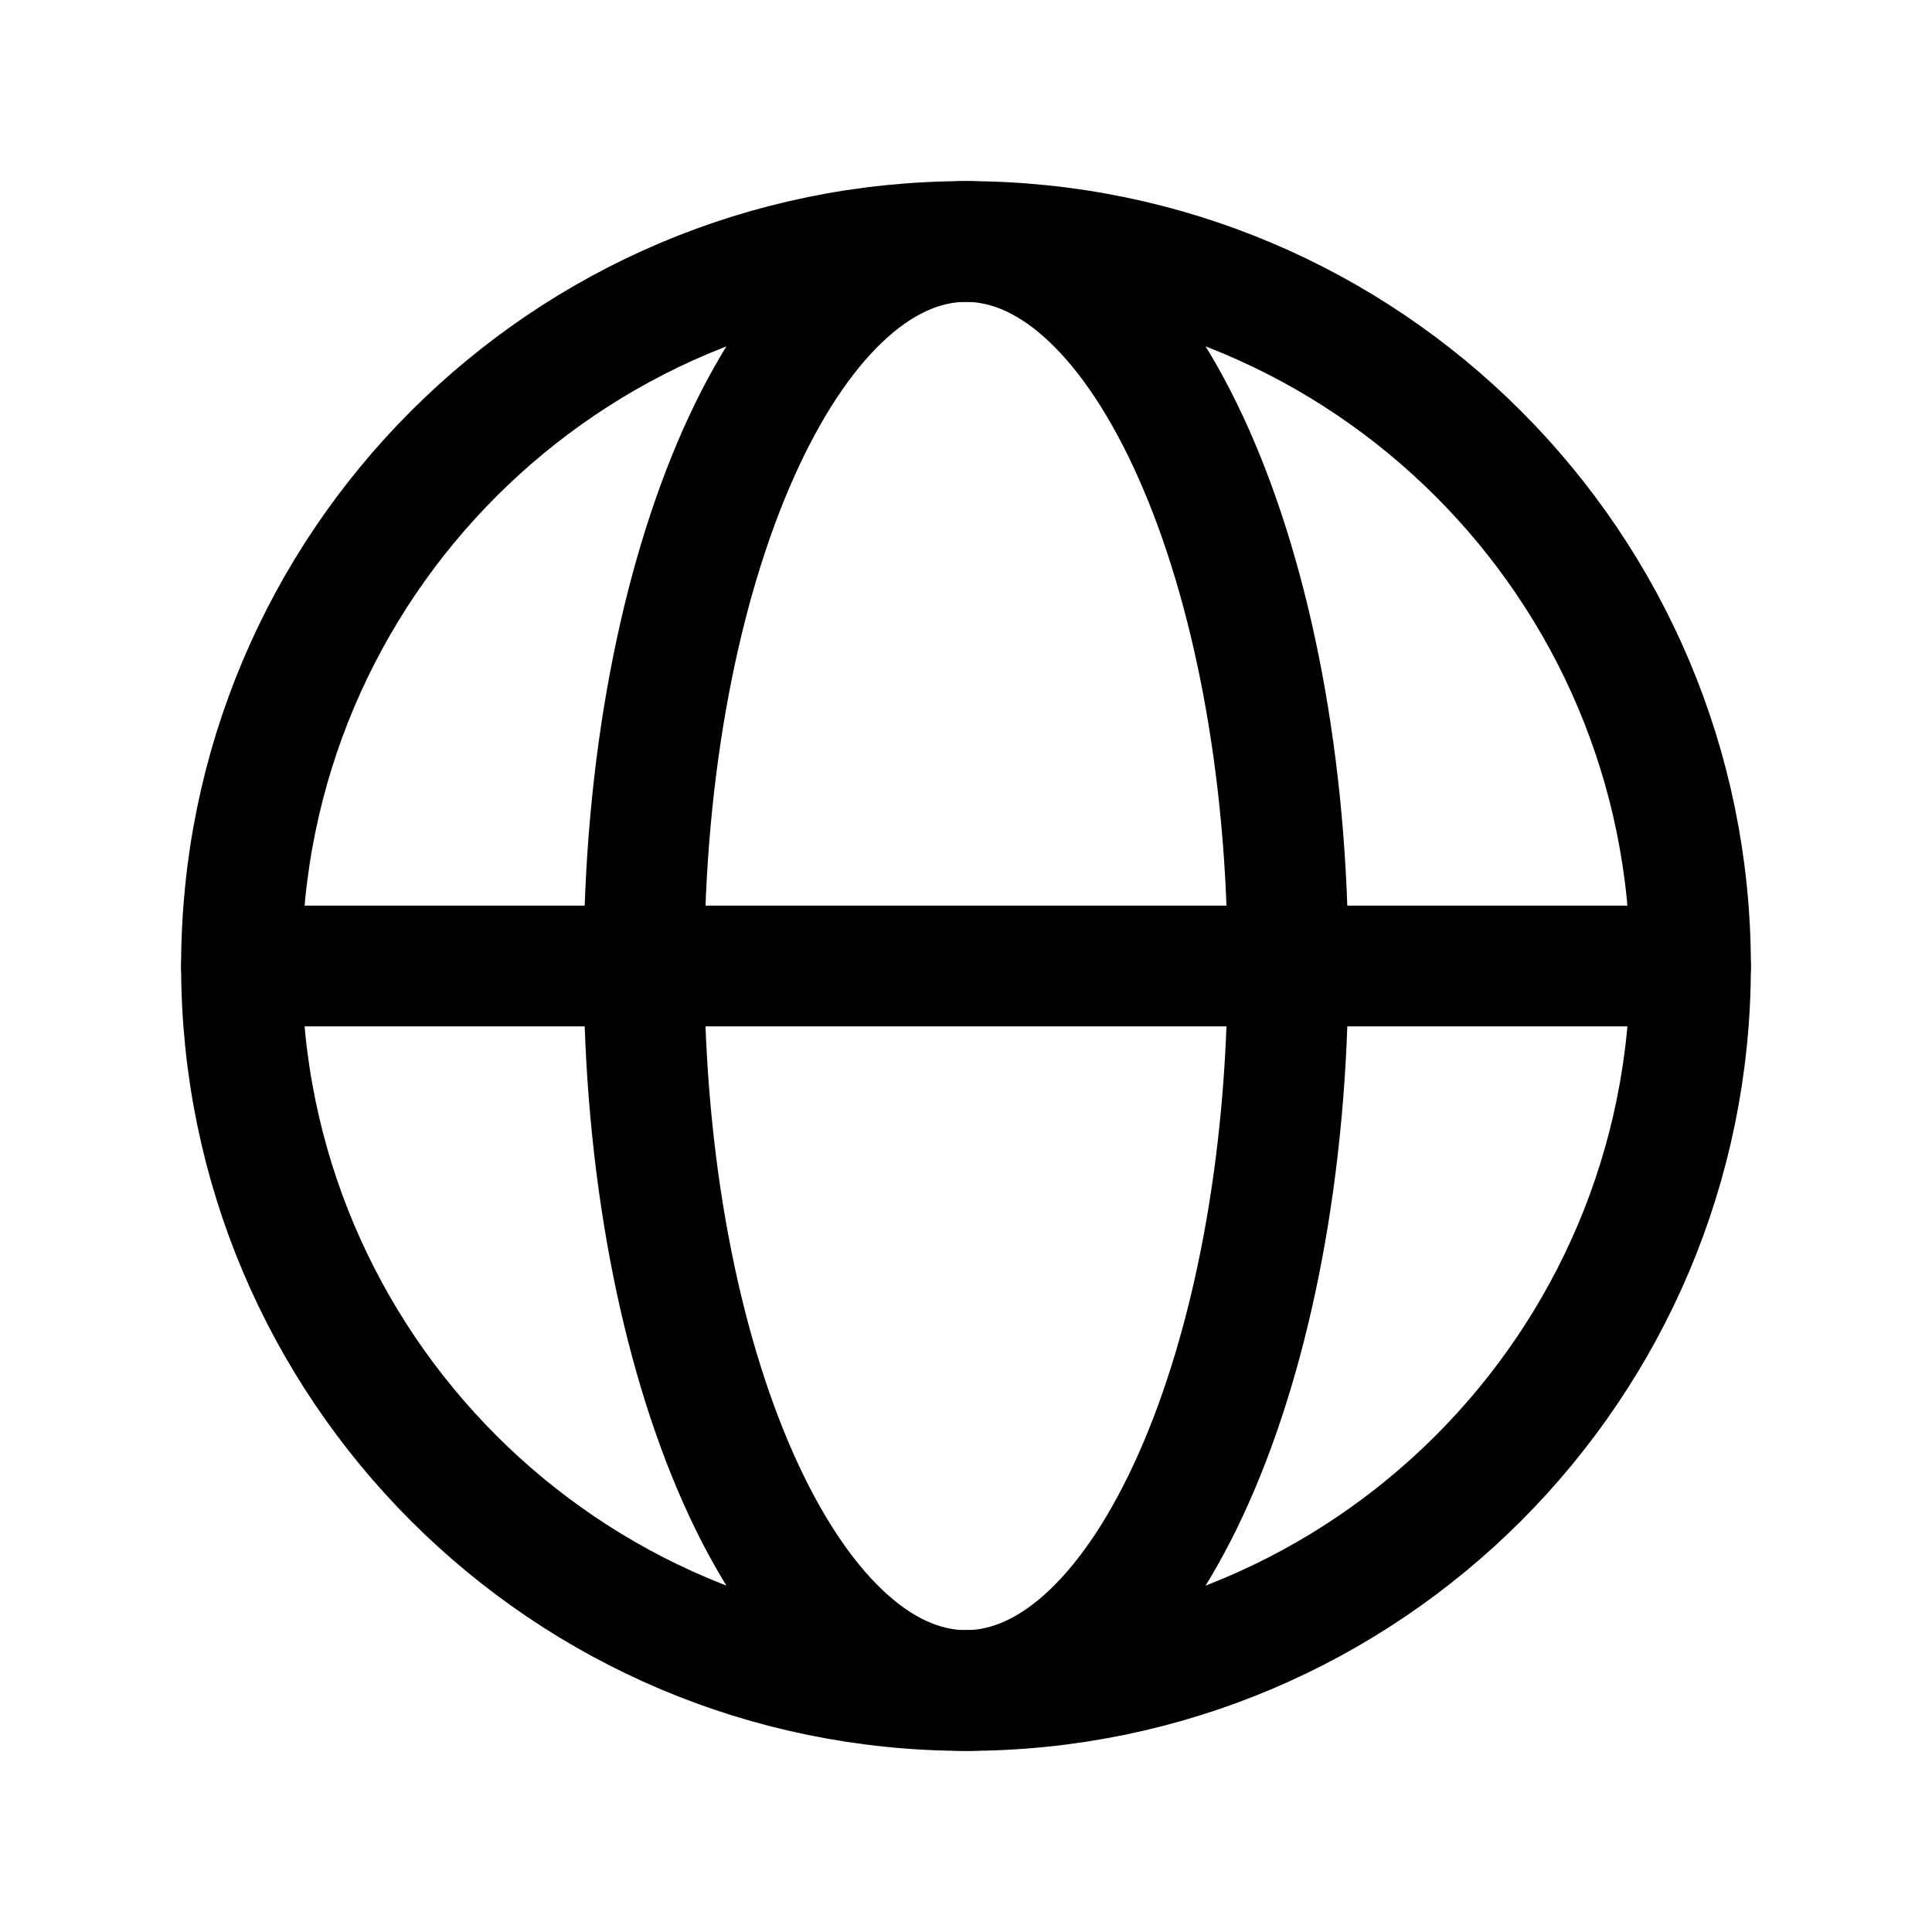
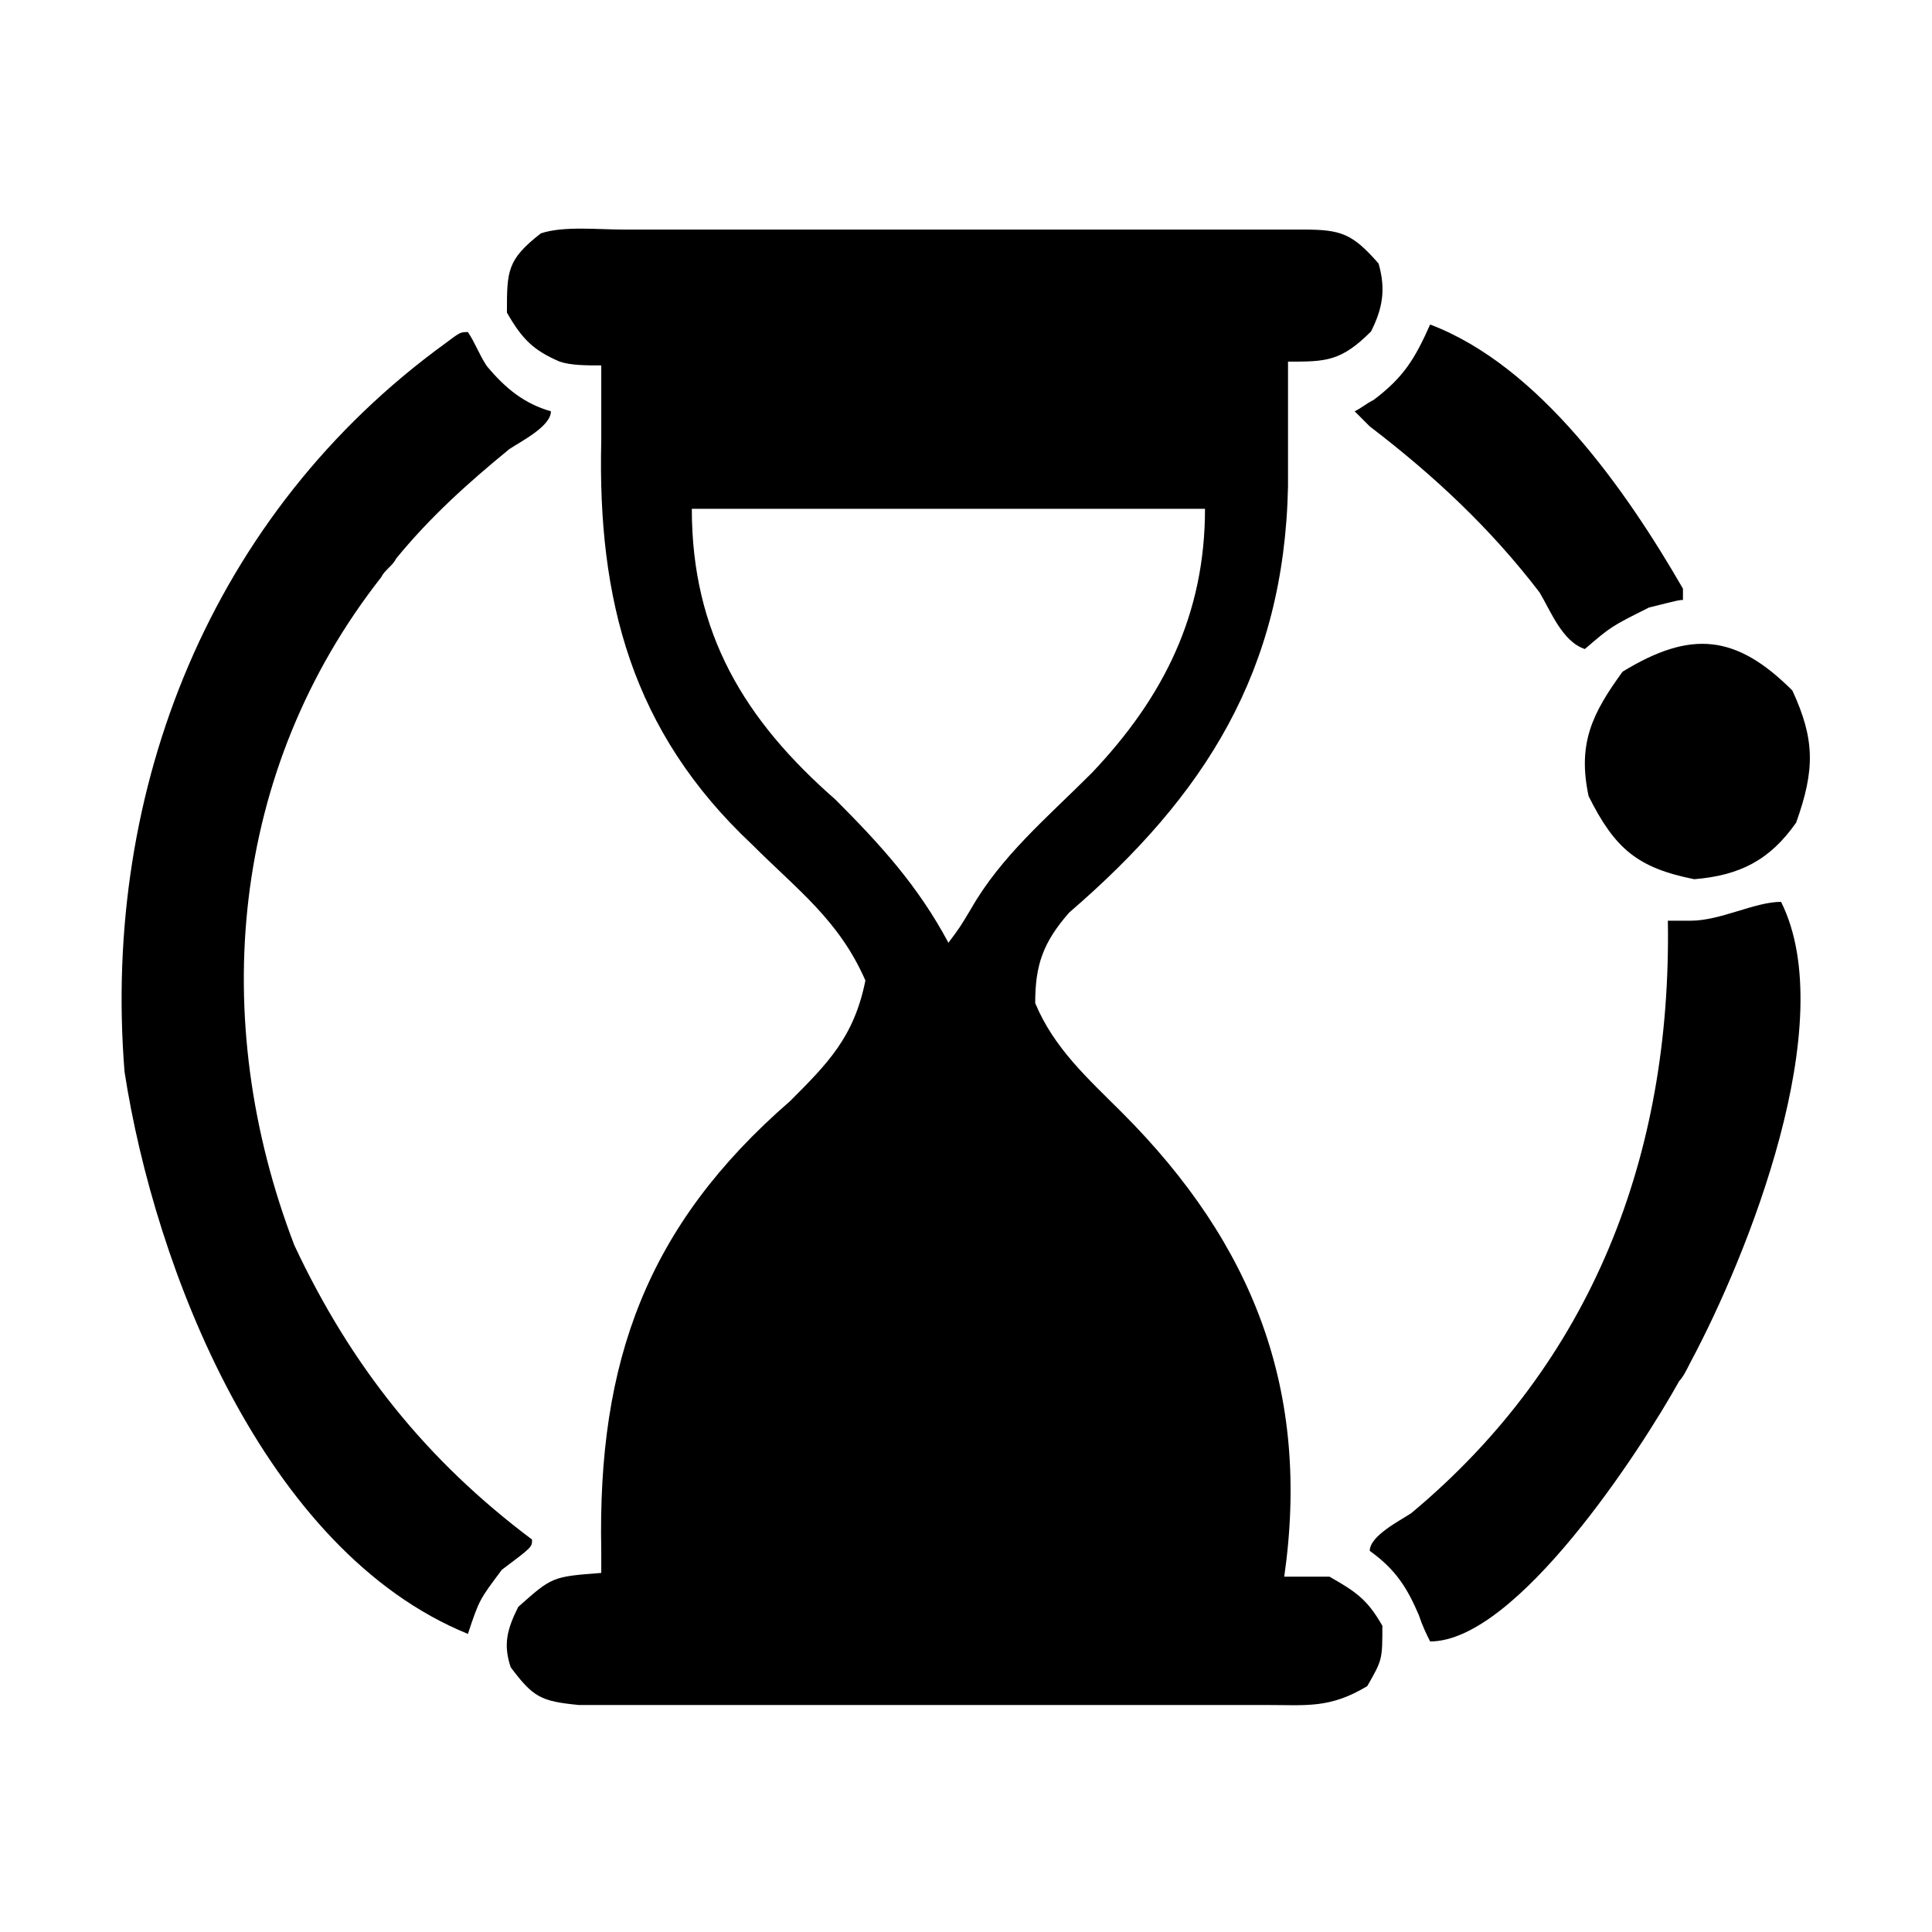
- <svg xmlns="http://www.w3.org/2000/svg" viewBox="0 0 24 24" fill="none" stroke="currentColor" stroke-width="1.5" stroke-linecap="round" stroke-linejoin="round" width="24" height="24" aria-hidden="true">
-   <circle cx="12" cy="12" r="9" />
-   <ellipse cx="12" cy="12" rx="4" ry="9" />
-   <path d="M3 12h18" />
+ <svg xmlns="http://www.w3.org/2000/svg" width="24" height="24" viewBox="0 0 24 24" fill="none" aria-hidden="true">
+   <g transform="scale(0.046875)" fill="currentColor" stroke="none">
+     <path d="M0 0 C2 -0 4 -0 6 -0 C13 -0 20 -0 26 -0 C31 -0 36 -0 40 -0 C50 -0 60 -0 69 -0 C82 -0 94 -0 107 -0 C117 -0 126 -0 136 -0 C140 -0 145 -0 150 -0 C156 -0 162 -0 169 -0 C173 -0 176 -0 180 -0 C190 0 193 1 200 9 C202 16 201 21 198 27 C190 35 186 35 176 35 C176 38 176 41 176 44 C176 48 176 52 176 56 C176 60 176 64 176 68 C175 117 154 150 118 181 C111 189 109 195 109 205 C114 217 123 225 132 234 C167 269 182 308 175 357 C179 357 183 357 187 357 C194 361 197 363 201 370 C201 379 201 379 197 386 C187 392 181 391 170 391 C168 391 166 391 164 391 C157 391 150 391 143 391 C139 391 134 391 129 391 C119 391 110 391 100 391 C87 391 75 391 62 391 C52 391 43 391 33 391 C28 391 24 391 19 391 C12 391 6 391 -0 391 C-4 391 -8 391 -12 391 C-22 390 -24 389 -30 381 C-32 375 -31 371 -28 365 C-19 357 -19 357 -6 356 C-6 354 -6 352 -6 350 C-7 300 6 264 44 231 C54 221 61 214 64 199 C57 183 46 175 34 163 C2 133 -7 98 -6 56 C-6 54 -6 54 -6 45 C-6 43 -6 43 -6 36 C-10 36 -14 36 -17 35 C-24 32 -27 29 -31 22 C-31 11 -31 8 -22 1 C-16 -1 -7 0 0 0 Z M18 74 C18 107 32 130 56 151 C68 163 78 174 86 189 C89 185 89 185 92 180 C100 166 112 156 124 144 C143 124 154 102 154 74 C109 74 64 74 18 74 Z " transform="translate(165.3391,60.83887)" />
+     <path d="M0 0 C29 11 52 44 67 70 C67 71 67 72 67 73 C66 73 66 73 58 75 C48 80 48 80 41 86 C35 84 32 76 29 71 C16 54 1 40 -16 27 C-17 26 -19 24 -20 23 C-18 22 -17 21 -15 20 C-7 14 -4 9 0 0 Z " transform="translate(379,86)" />
+     <path d="M0 0 C2 3 3 6 5 9 C10 15 15 19 22 21 C22 25 14 29 11 31 C-0 40 -10 49 -19 60 C-20 62 -22 63 -23 65 C-63 116 -69 182 -46 242 C-31 274 -11 299 17 320 C17 322 17 322 9 328 C3 336 3 336 0 345 C-54 323 -83 248 -91 196 C-97 121 -68 48 -6 3 C-2 0 -2 0 0 0 Z " transform="translate(124,88)" />
+     <path d="M0 0 C6 13 6 21 1 35 C-6 45 -14 49 -26 50 C-41 47 -47 42 -54 28 C-57 14 -53 6 -45 -5 C-27 -16 -15 -15 0 0 Z " transform="translate(475,183)" />
+     <path d="M0 0 C16 32 -9 94 -24 122 C-25 124 -26 126 -27 127 C-37 145 -70 196 -93 196 C-94 194 -95 192 -96 189 C-99 182 -102 177 -109 172 C-109 168 -101 164 -98 162 C-50 122 -29 67 -30 5 C-29 5 -29 5 -24 5 C-16 5 -7 0 0 0 Z " transform="translate(472,239)" />
+   </g>
</svg>
